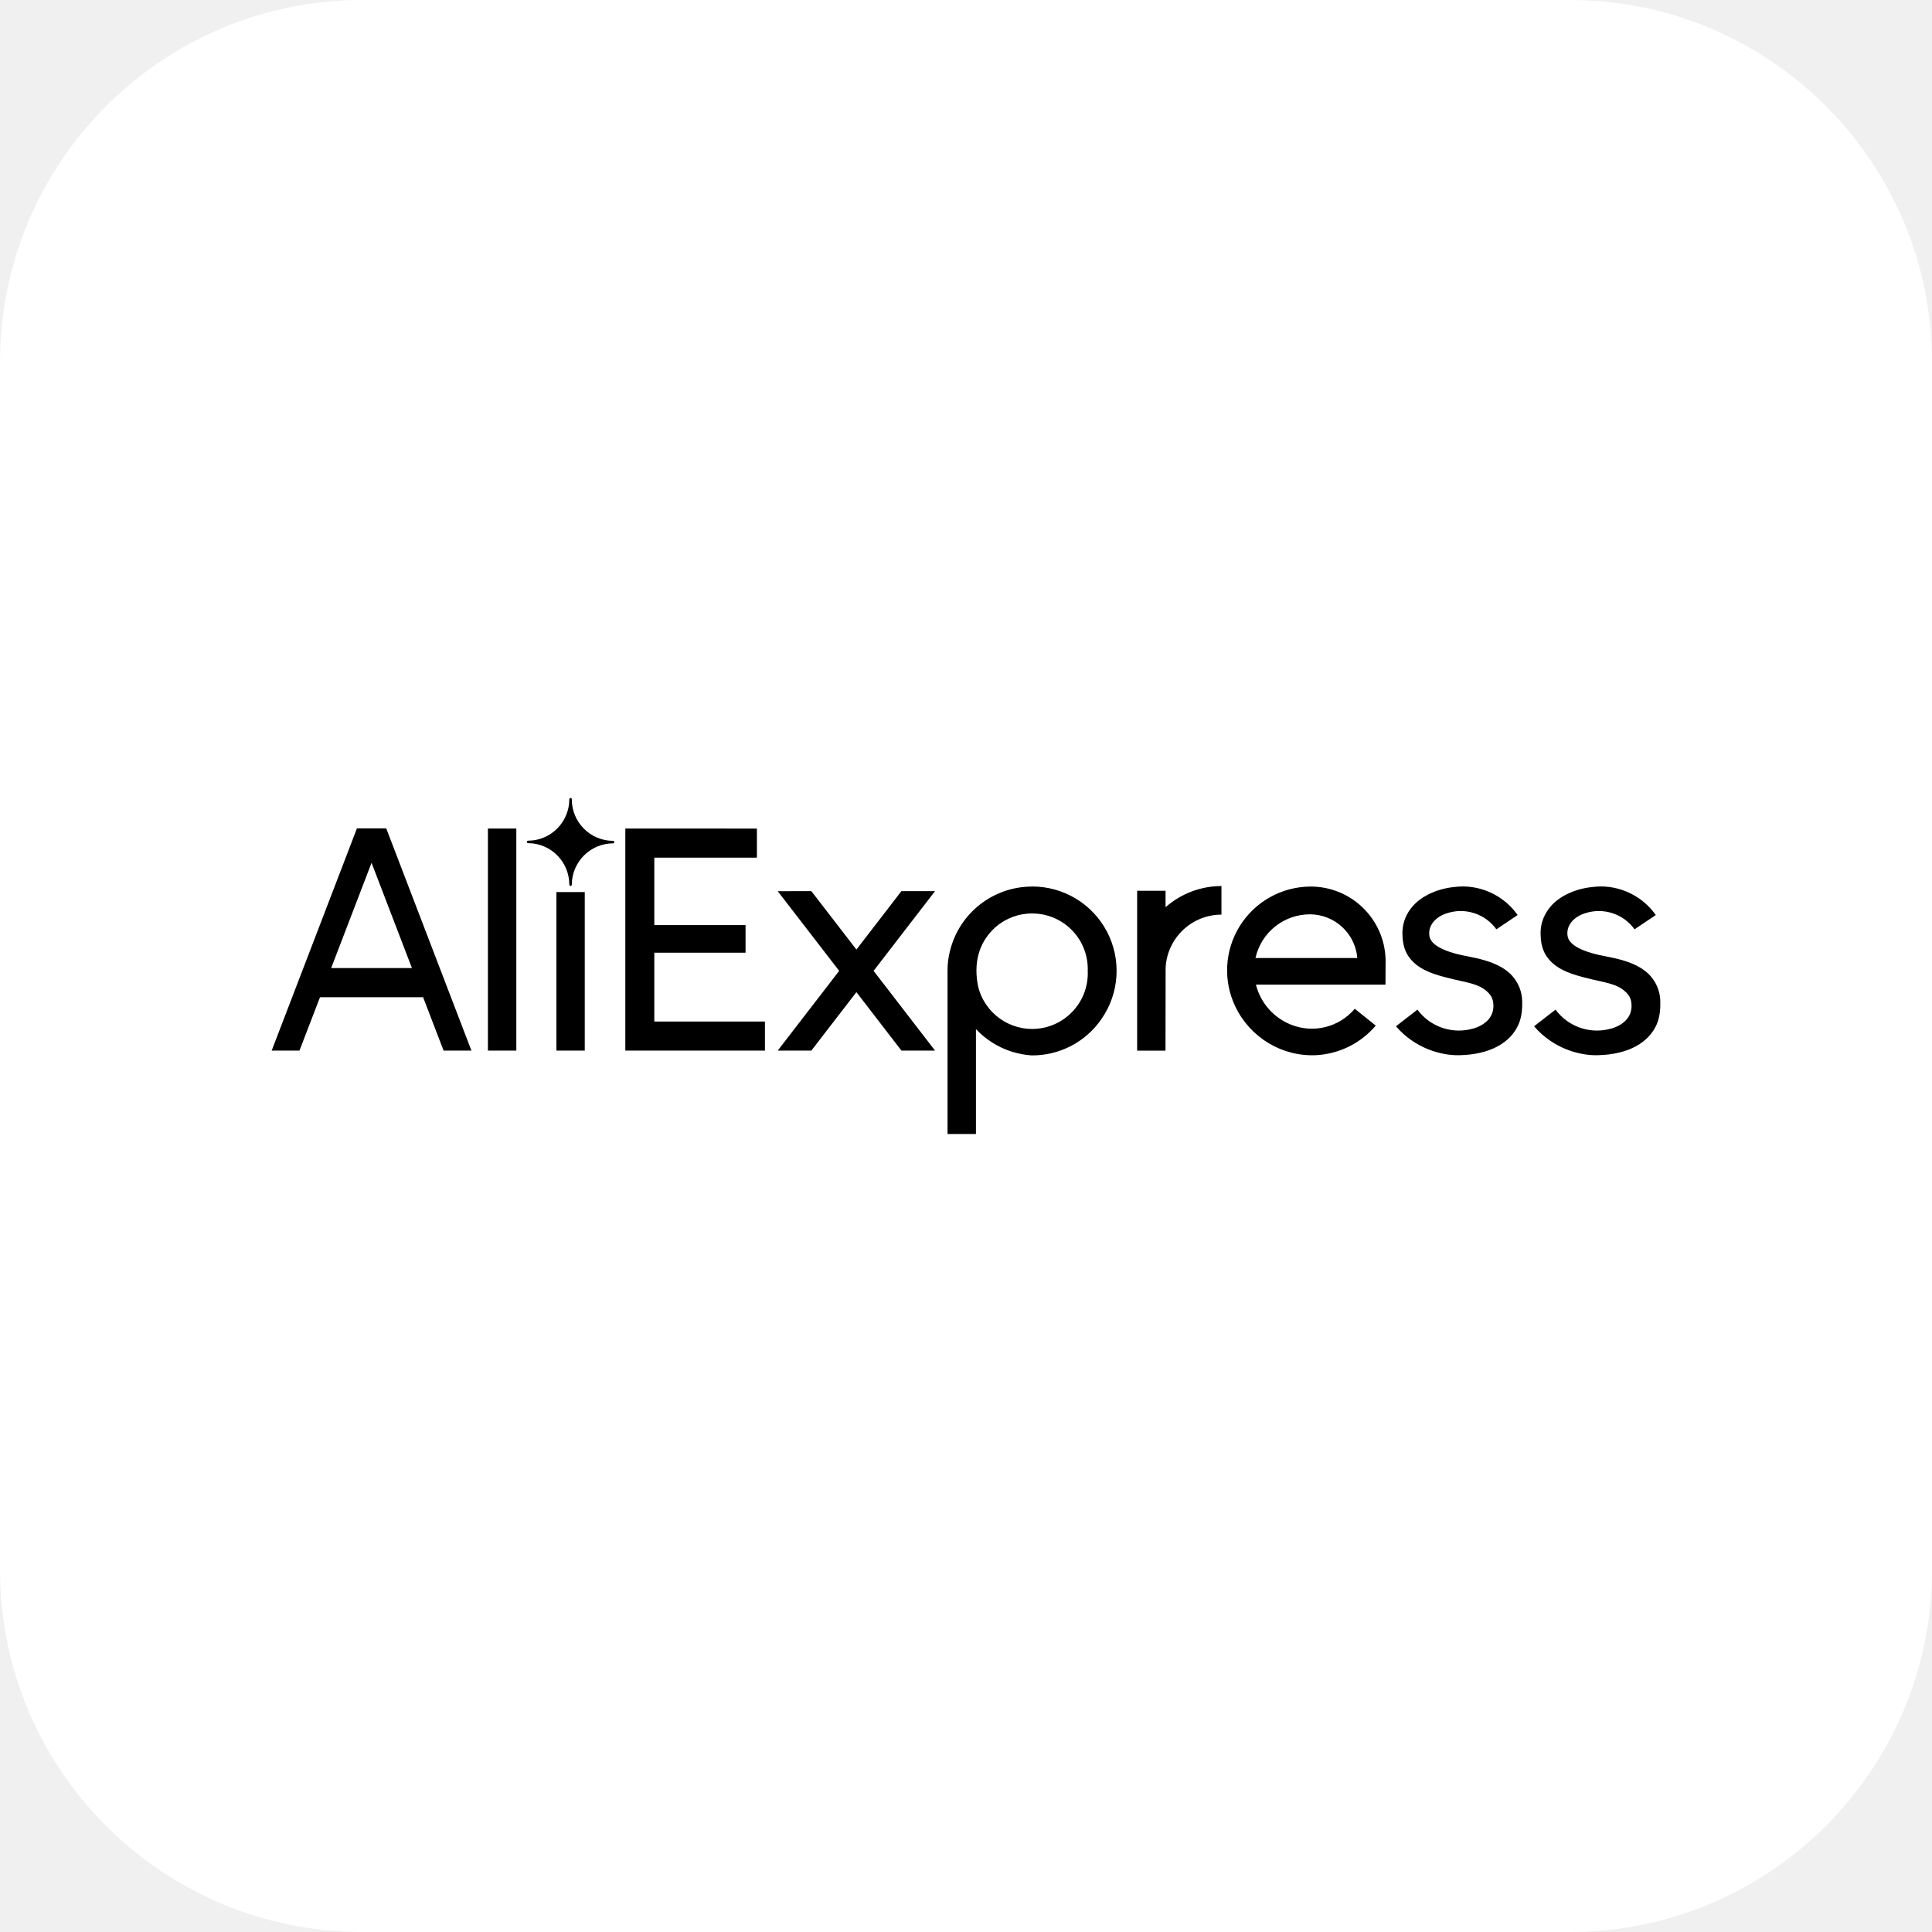
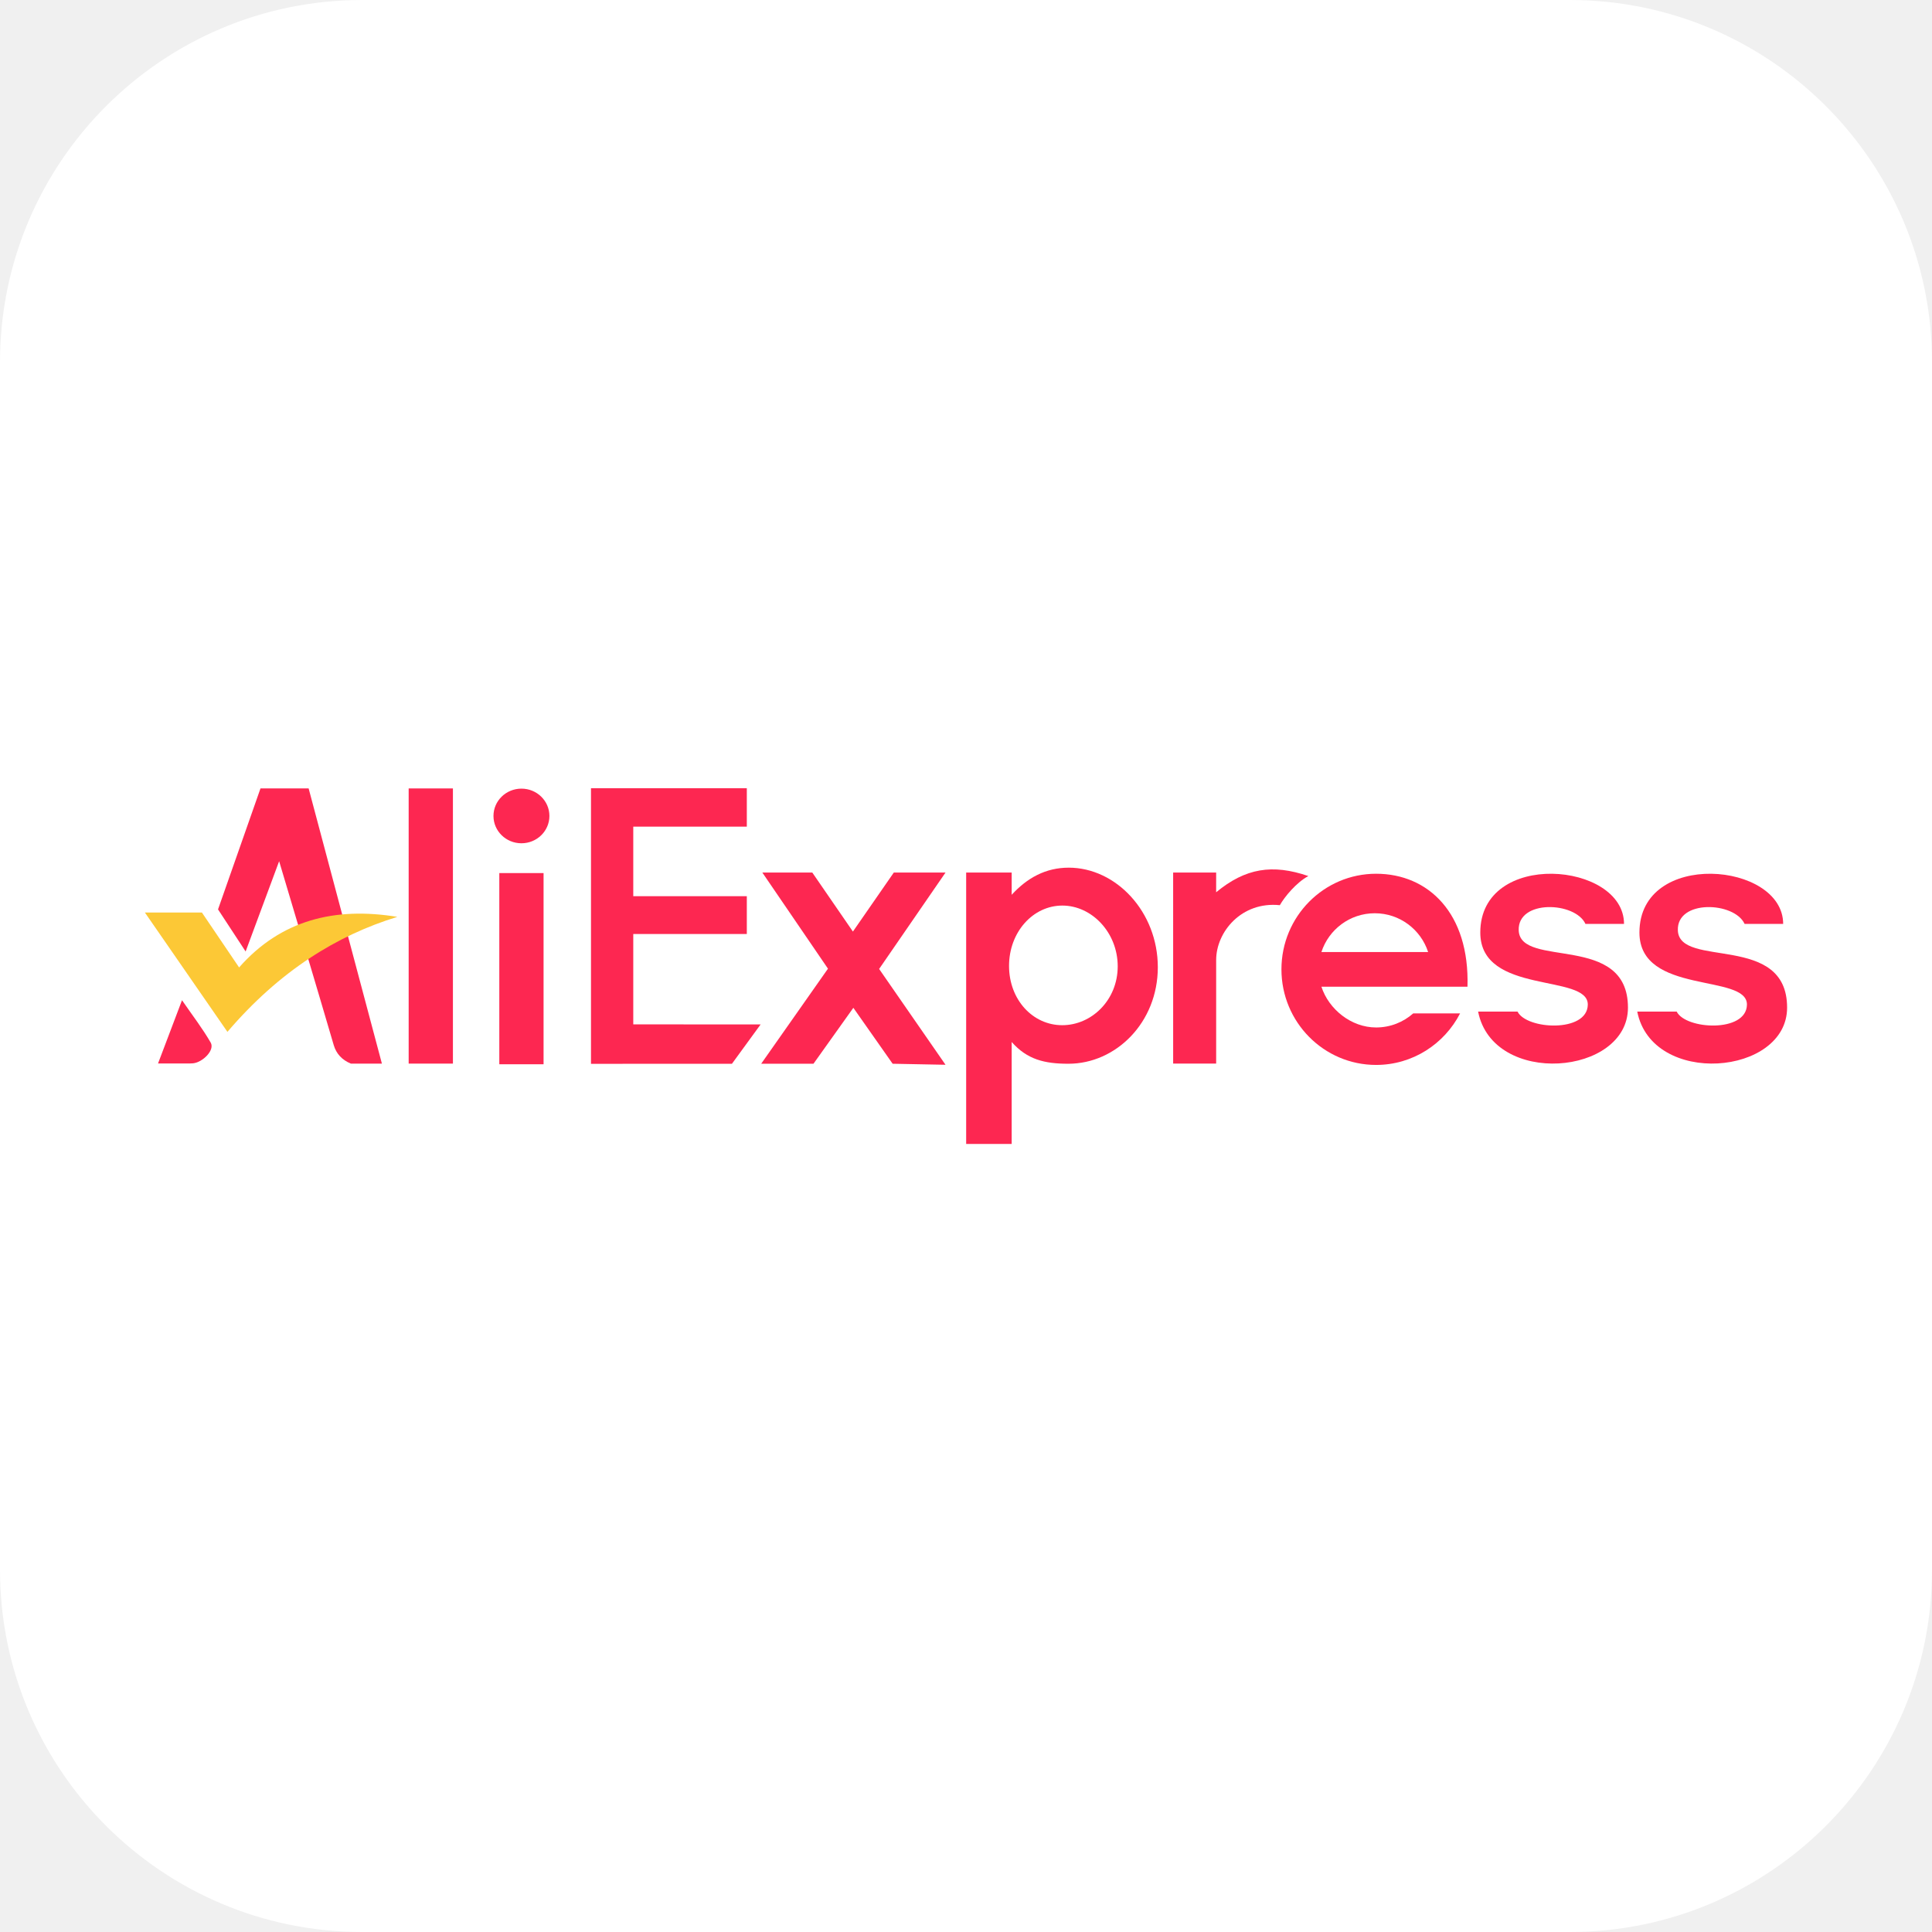
- <svg xmlns="http://www.w3.org/2000/svg" viewBox="0 0 128 128" role="img" aria-label="aliexpress">
+ <svg xmlns="http://www.w3.org/2000/svg" viewBox="0 0 128 128" width="128" height="128" role="img" aria-label="AliExpress" shape-rendering="geometricPrecision" text-rendering="geometricPrecision">
  <rect width="128" height="128" rx="24" fill="#ffffff" />
-   <svg x="18" y="18" width="92" height="92" viewBox="0 0 24 24" preserveAspectRatio="xMidYMid meet">
-     <path d="M5.166 9.096a.022.022 0 0 0-.022.021c0 .396-.32.717-.713.717a.021.021 0 0 0-.021.022c0 .012.01.021.021.021.394 0 .713.322.713.718 0 .012.01.021.022.021.011 0 .021-.01.021-.021A.717.717 0 0 1 5.9 9.88a.021.021 0 0 0 0-.043.716.716 0 0 1-.713-.718v-.002a.021.021 0 0 0-.006-.015.022.022 0 0 0-.015-.006zm-3.693.526L0 13.462h.48l.355-.922h1.782l.354.922h.481L1.98 9.622zm2.264.002v3.838h.491V9.624zm2.375 0v3.838h2.413v-.502H6.613v-1.19H8.19v-.477H6.613v-1.166h1.773v-.502zm-4.386.592l.698 1.82H1.028zm14.689.402a1.466 1.466 0 0 0-.966.366V10.7h-.491v2.763h.49c.002-.477 0-.955.002-1.433a.969.969 0 0 1 .965-.918zm4.18.007c-.053 0-.105.003-.158.01-.315.031-.606.175-.753.377a.689.689 0 0 0-.14.465c.007.2.066.357.233.496.184.147.42.2.657.259.311.067.426.095.546.186.08.07.133.127.136.27 0 .25-.221.372-.42.41a.89.89 0 0 1-.894-.344l-.371.288c.33.382.777.505 1.09.5.54-.01.891-.217 1.029-.534.066-.153.063-.309.063-.38a.677.677 0 0 0-.267-.545c-.228-.177-.583-.228-.636-.242-.437-.078-.658-.196-.697-.341-.043-.192.102-.35.297-.411a.76.76 0 0 1 .857.277l.367-.247a1.166 1.166 0 0 0-.939-.494zm2.387 0c-.052 0-.105.003-.157.01-.316.031-.607.175-.753.377a.689.689 0 0 0-.14.465c.006.2.065.357.233.496.183.147.42.2.657.259.31.067.426.095.545.186.081.07.134.127.136.27.001.25-.221.372-.42.41a.89.89 0 0 1-.894-.344l-.371.288c.33.382.777.505 1.09.5.541-.01.891-.217 1.03-.534.065-.153.062-.309.062-.38a.677.677 0 0 0-.267-.545c-.227-.177-.583-.228-.636-.242-.437-.078-.658-.196-.696-.341-.043-.192.101-.35.297-.411a.76.76 0 0 1 .857.277l.367-.247a1.167 1.167 0 0 0-.94-.494zm-9.84.002a1.461 1.461 0 0 0-1.42 1.117 1.305 1.305 0 0 0-.041.327v2.833h.491v-1.813c.17.18.487.42.96.454a1.447 1.447 0 0 0 1.208-.627 1.457 1.457 0 0 0-1.199-2.292zm4.804 0a1.448 1.448 0 0 0-1.288 2.08c.255.53.811.87 1.412.833a1.452 1.452 0 0 0 1.012-.51l-.363-.291a.968.968 0 0 1-1.106.273 1.01 1.01 0 0 1-.602-.69h2.239l.002-.427a1.295 1.295 0 0 0-1.306-1.268zm-9.2.08l1.062 1.377-1.062 1.378h.581l.779-1.01.778 1.01h.581l-1.062-1.378 1.062-1.378h-.581l-.778 1.01-.779-1.01zm-3.825.015v2.74h.49v-2.74zm8.233.37a.96.96 0 0 1 .95.993.963.963 0 0 1-.863.998.962.962 0 0 1-1.034-.739c-.074-.382 0-.746.307-1.019a.959.959 0 0 1 .64-.233zm4.79.015a.823.823 0 0 1 .819.755h-1.76a.964.964 0 0 1 .94-.755z" />
+   <svg x="9.60" y="52.22" width="108.80" height="23.57" viewBox="0 0 1718.74 372.31" preserveAspectRatio="xMidYMid meet" shape-rendering="geometricPrecision">
+     <defs>
+       <style>.b{fill:#fd2751;}.c{fill:#fcc836;}</style>
+     </defs>
+     <path class="b" d="m13.74,288.1c8.52-22.47,16.19-42.71,25.1-66.21,11.2,16.28,21.62,29.74,30.02,44.35,4.57,7.95-8.45,20.67-18.38,21.67-2.13.21-4.3.18-6.46.18-9.02.02-18.03,0-30.28,0Z" />
+     <path class="b" d="m276.06,288.23V.23h46.32v288h-46.32Z" />
+     <path class="b" d="m76.54,126.82L120.97.23h50.4l76.68,288h-32.49c-9.32-3.82-15.32-10.44-17.93-19.37-14.18-48.57-57.14-192.46-57.14-192.46l-35.07,94.49-28.89-44.07Z" />
+     <path class="c" d="m0,130.12h59.68l38.91,57.47c43.66-49.62,100.17-63.65,165.6-52.94-63.38,19.43-123.28,56.61-177.82,120.36L0,130.12Z" />
+     <g>
+       <path class="b" d="m370.93,288.92V88.82h46.32v200.1h-46.32Z" />
+       <ellipse class="b" cx="394.09" cy="29.04" rx="29.27" ry="28.59" />
+     </g>
+     <polygon class="b" points="466.88 0 629.97 0 629.97 40.21 511.13 40.21 511.13 112.99 629.97 112.99 629.97 152.59 511.13 152.58 511.13 247.16 644.4 247.25 614.41 288.39 466.88 288.46 466.88 0" />
+     <polygon class="b" points="646.22 88.28 698.51 88.28 741.01 150.04 783.81 88.28 837.93 88.28 768.45 189.17 837.93 289.45 782.59 288.38 741.47 229.83 699.73 288.38 645.01 288.38 714.91 188.87 646.22 88.28" />
+     <path class="b" d="m966.82,83.16c-24.06,0-43.51,10.76-59.64,28.39v-23.27h-47.64v284.03h47.64v-106.7c16.23,18.37,34.4,22.77,59.38,22.77,49.66,0,93.57-43.07,93.57-101.01s-43.64-104.22-93.3-104.22Zm-6.75,164.87c-30.83,0-55.65-26.69-55.65-62.04s24.99-63.16,55.81-63.16,57.92,28.23,57.92,63.58-27.26,61.62-58.08,61.62Z" />
+     <path class="b" d="m1121.19,179.85c0-29.4,26.45-61.53,66.65-57.42,4.93-8.77,17.28-23.73,29.81-30.5-37.52-12.84-65.84-8.36-96.48,16.98l.02-20.65h-45.02s.01,199.96.01,199.96h45.01v-108.37Z" />
+     <path class="b" d="m1327.46,235.66c-10.35,9.17-23.97,14.75-38.89,14.75-26.1,0-49.58-19.1-57.21-42.65h152.86c2.34-76.89-40.94-118.24-95.65-118.24s-99.06,44.79-99.06,100.05,44.35,100.05,99.06,100.05c38.25,0,71.43-21.9,87.94-53.96h-49.05Zm-40.27-104.79c26.1,0,48.2,17.03,55.84,40.59h-111.68c7.64-23.55,29.74-40.59,55.84-40.59Z" />
+     <path class="b" d="m1507.7,142.05h40.36c0-64.99-150.42-78.06-150.43,9.02,0,65.76,113.05,42.5,112.51,75.52-.48,29.55-64.24,26.12-73.53,7.18h-41.27c15.59,79.03,156.84,67.08,156.84-4.13,0-78.9-112.82-40.43-114.34-80.87-1.23-32.52,59.2-30.1,69.86-6.73Z" />
+     <path class="b" d="m1674.26,142.05h40.36c0-64.99-150.42-78.06-150.43,9.02,0,65.76,113.05,42.5,112.51,75.52-.48,29.55-64.24,26.12-73.53,7.18h-41.27c15.59,79.03,156.84,67.08,156.84-4.13,0-78.9-112.82-40.43-114.34-80.87-1.23-32.52,59.2-30.1,69.86-6.73Z" />
  </svg>
</svg>
